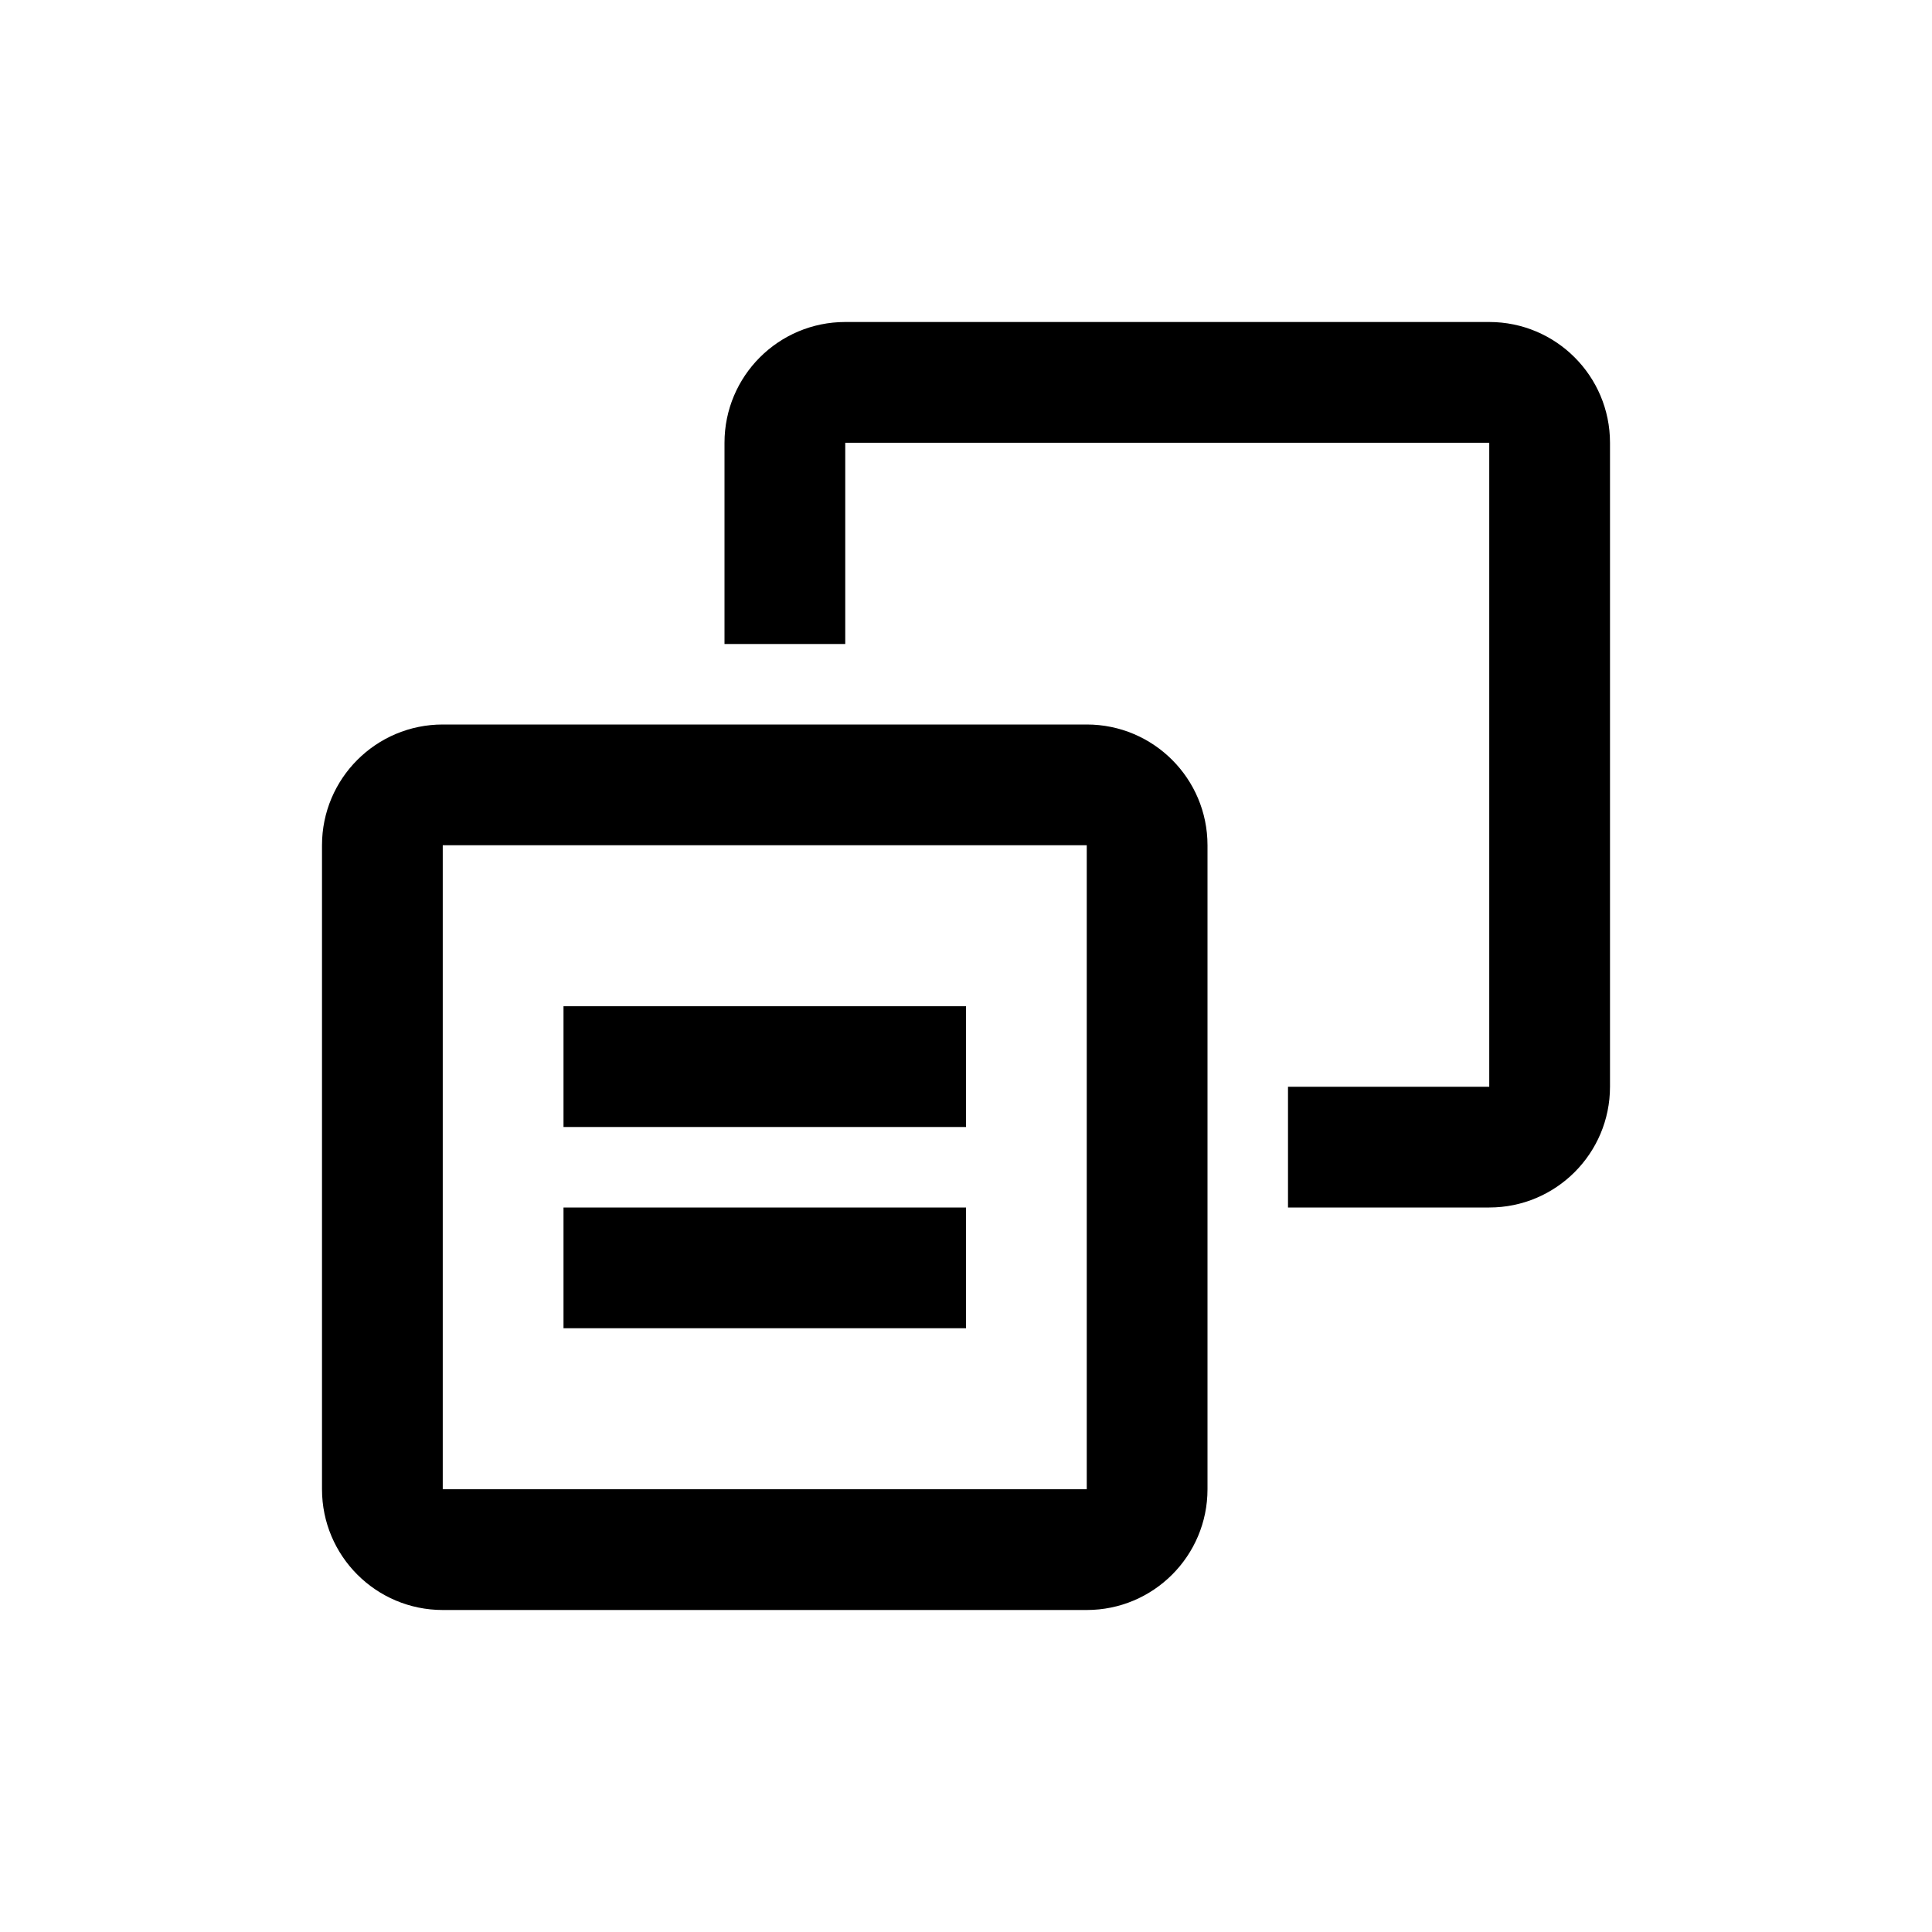
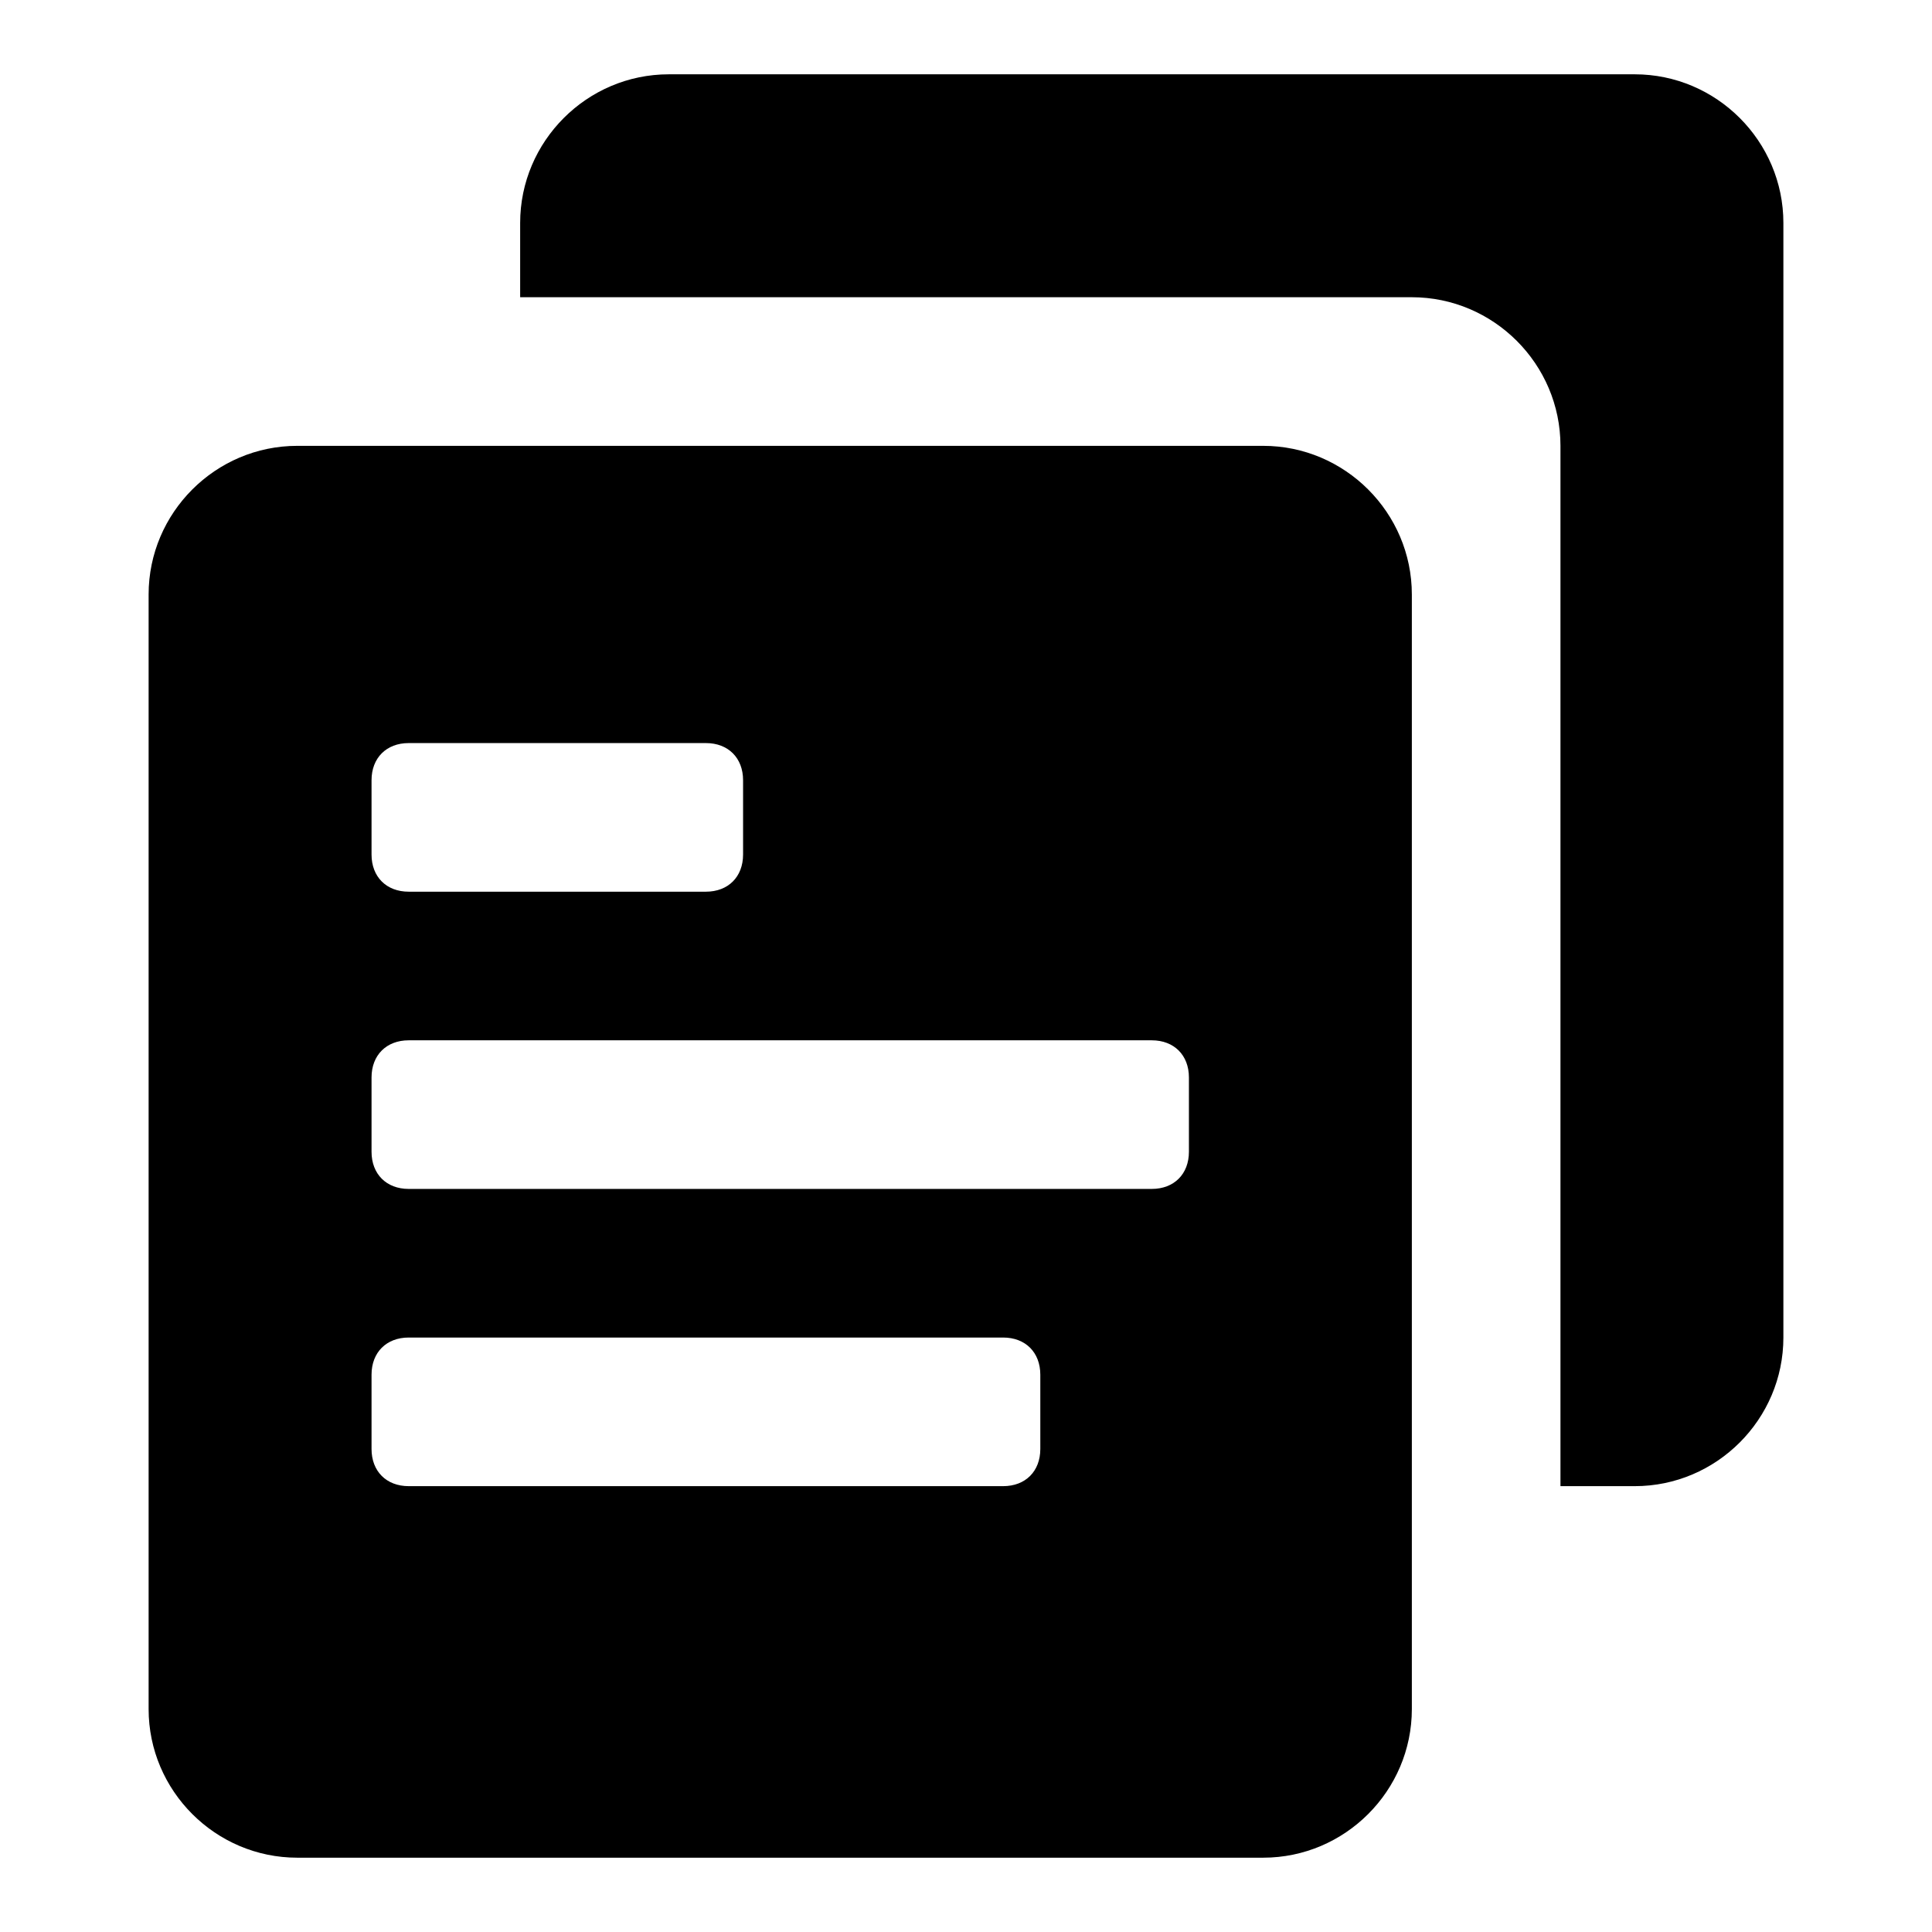
- <svg xmlns="http://www.w3.org/2000/svg" class="icon" width="200px" height="200.00px" viewBox="0 0 1024 1024" version="1.1">
-   <path d="M576 384a64 64 0 0 1 64 64v341.333a64 64 0 0 1-64 64H234.667a64 64 0 0 1-64-64V448a64 64 0 0 1 64-64h341.333z m0 64H234.667v341.333h341.333V448z m-64 192v64H298.667v-64h213.333zM789.333 170.667a64 64 0 0 1 64 64v341.333a64 64 0 0 1-64 64h-106.667v-64h106.667V234.667H448v106.667h-64v-106.667a64 64 0 0 1 64-64h341.333zM512 533.333v64H298.667v-64h213.333z" />
+ <svg xmlns="http://www.w3.org/2000/svg" class="icon" viewBox="0 0 1024 1024">
+   <path d="M866.462 39.385h-512c-43.324 0-78.77 35.446-78.77 78.769v39.384h472.616c43.323 0 78.769 35.447 78.769 78.77v551.384h39.385c43.323 0 78.769-35.446 78.769-78.769v-590.77c0-43.322-35.446-78.768-78.77-78.768zM748.308 315.077c0-43.323-35.446-78.77-78.77-78.77h-512c-43.323 0-78.769 35.447-78.769 78.77v590.77c0 43.322 35.446 78.768 78.77 78.768h512c43.323 0 78.769-35.446 78.769-78.769v-590.77zM393.846 452.923c0 11.815-7.877 19.692-19.692 19.692H216.615c-11.815 0-19.692-7.877-19.692-19.692v-39.385c0-11.815 7.877-19.692 19.692-19.692h157.539c11.815 0 19.692 7.877 19.692 19.692v39.385zM551.385 768c0 11.815-7.877 19.692-19.693 19.692H216.615c-11.815 0-19.692-7.877-19.692-19.692v-39.385c0-11.815 7.877-19.692 19.692-19.692h315.077c11.816 0 19.693 7.877 19.693 19.692V768zm78.769-157.538c0 11.815-7.877 19.692-19.692 19.692H216.615c-11.815 0-19.692-7.877-19.692-19.692v-39.385c0-11.815 7.877-19.692 19.692-19.692h393.847c11.815 0 19.692 7.877 19.692 19.692v39.385z" />
</svg>
